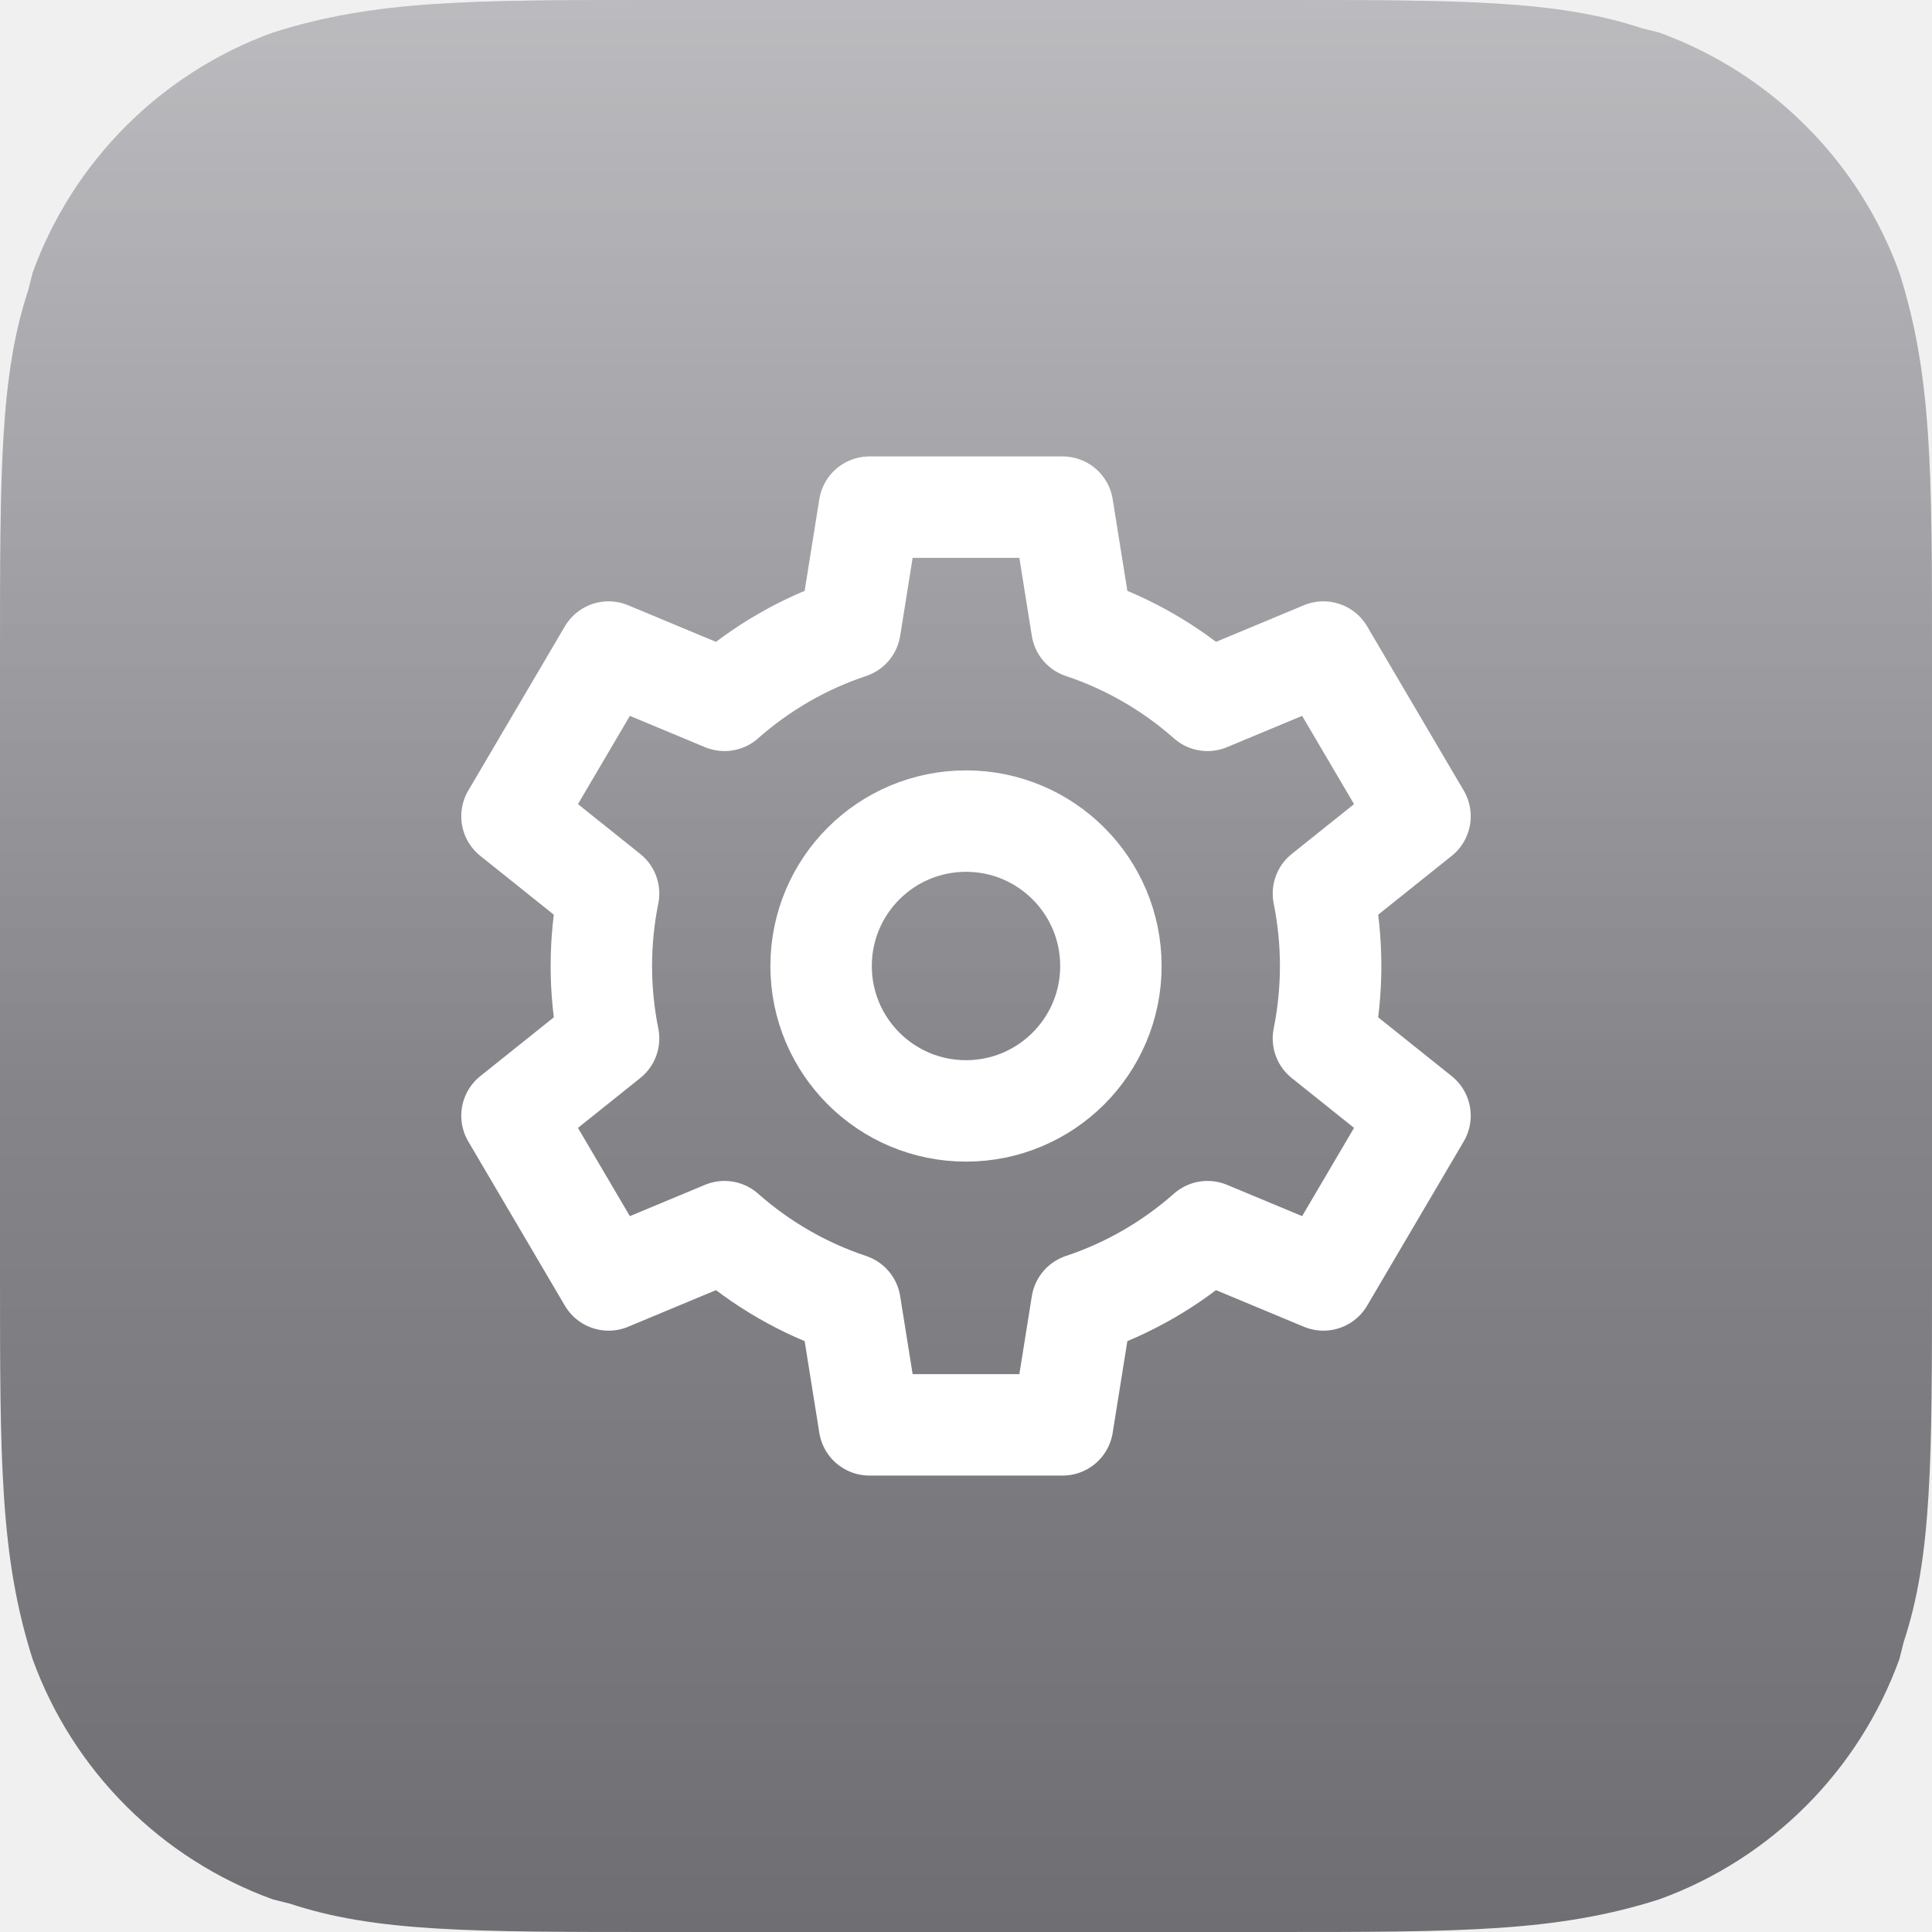
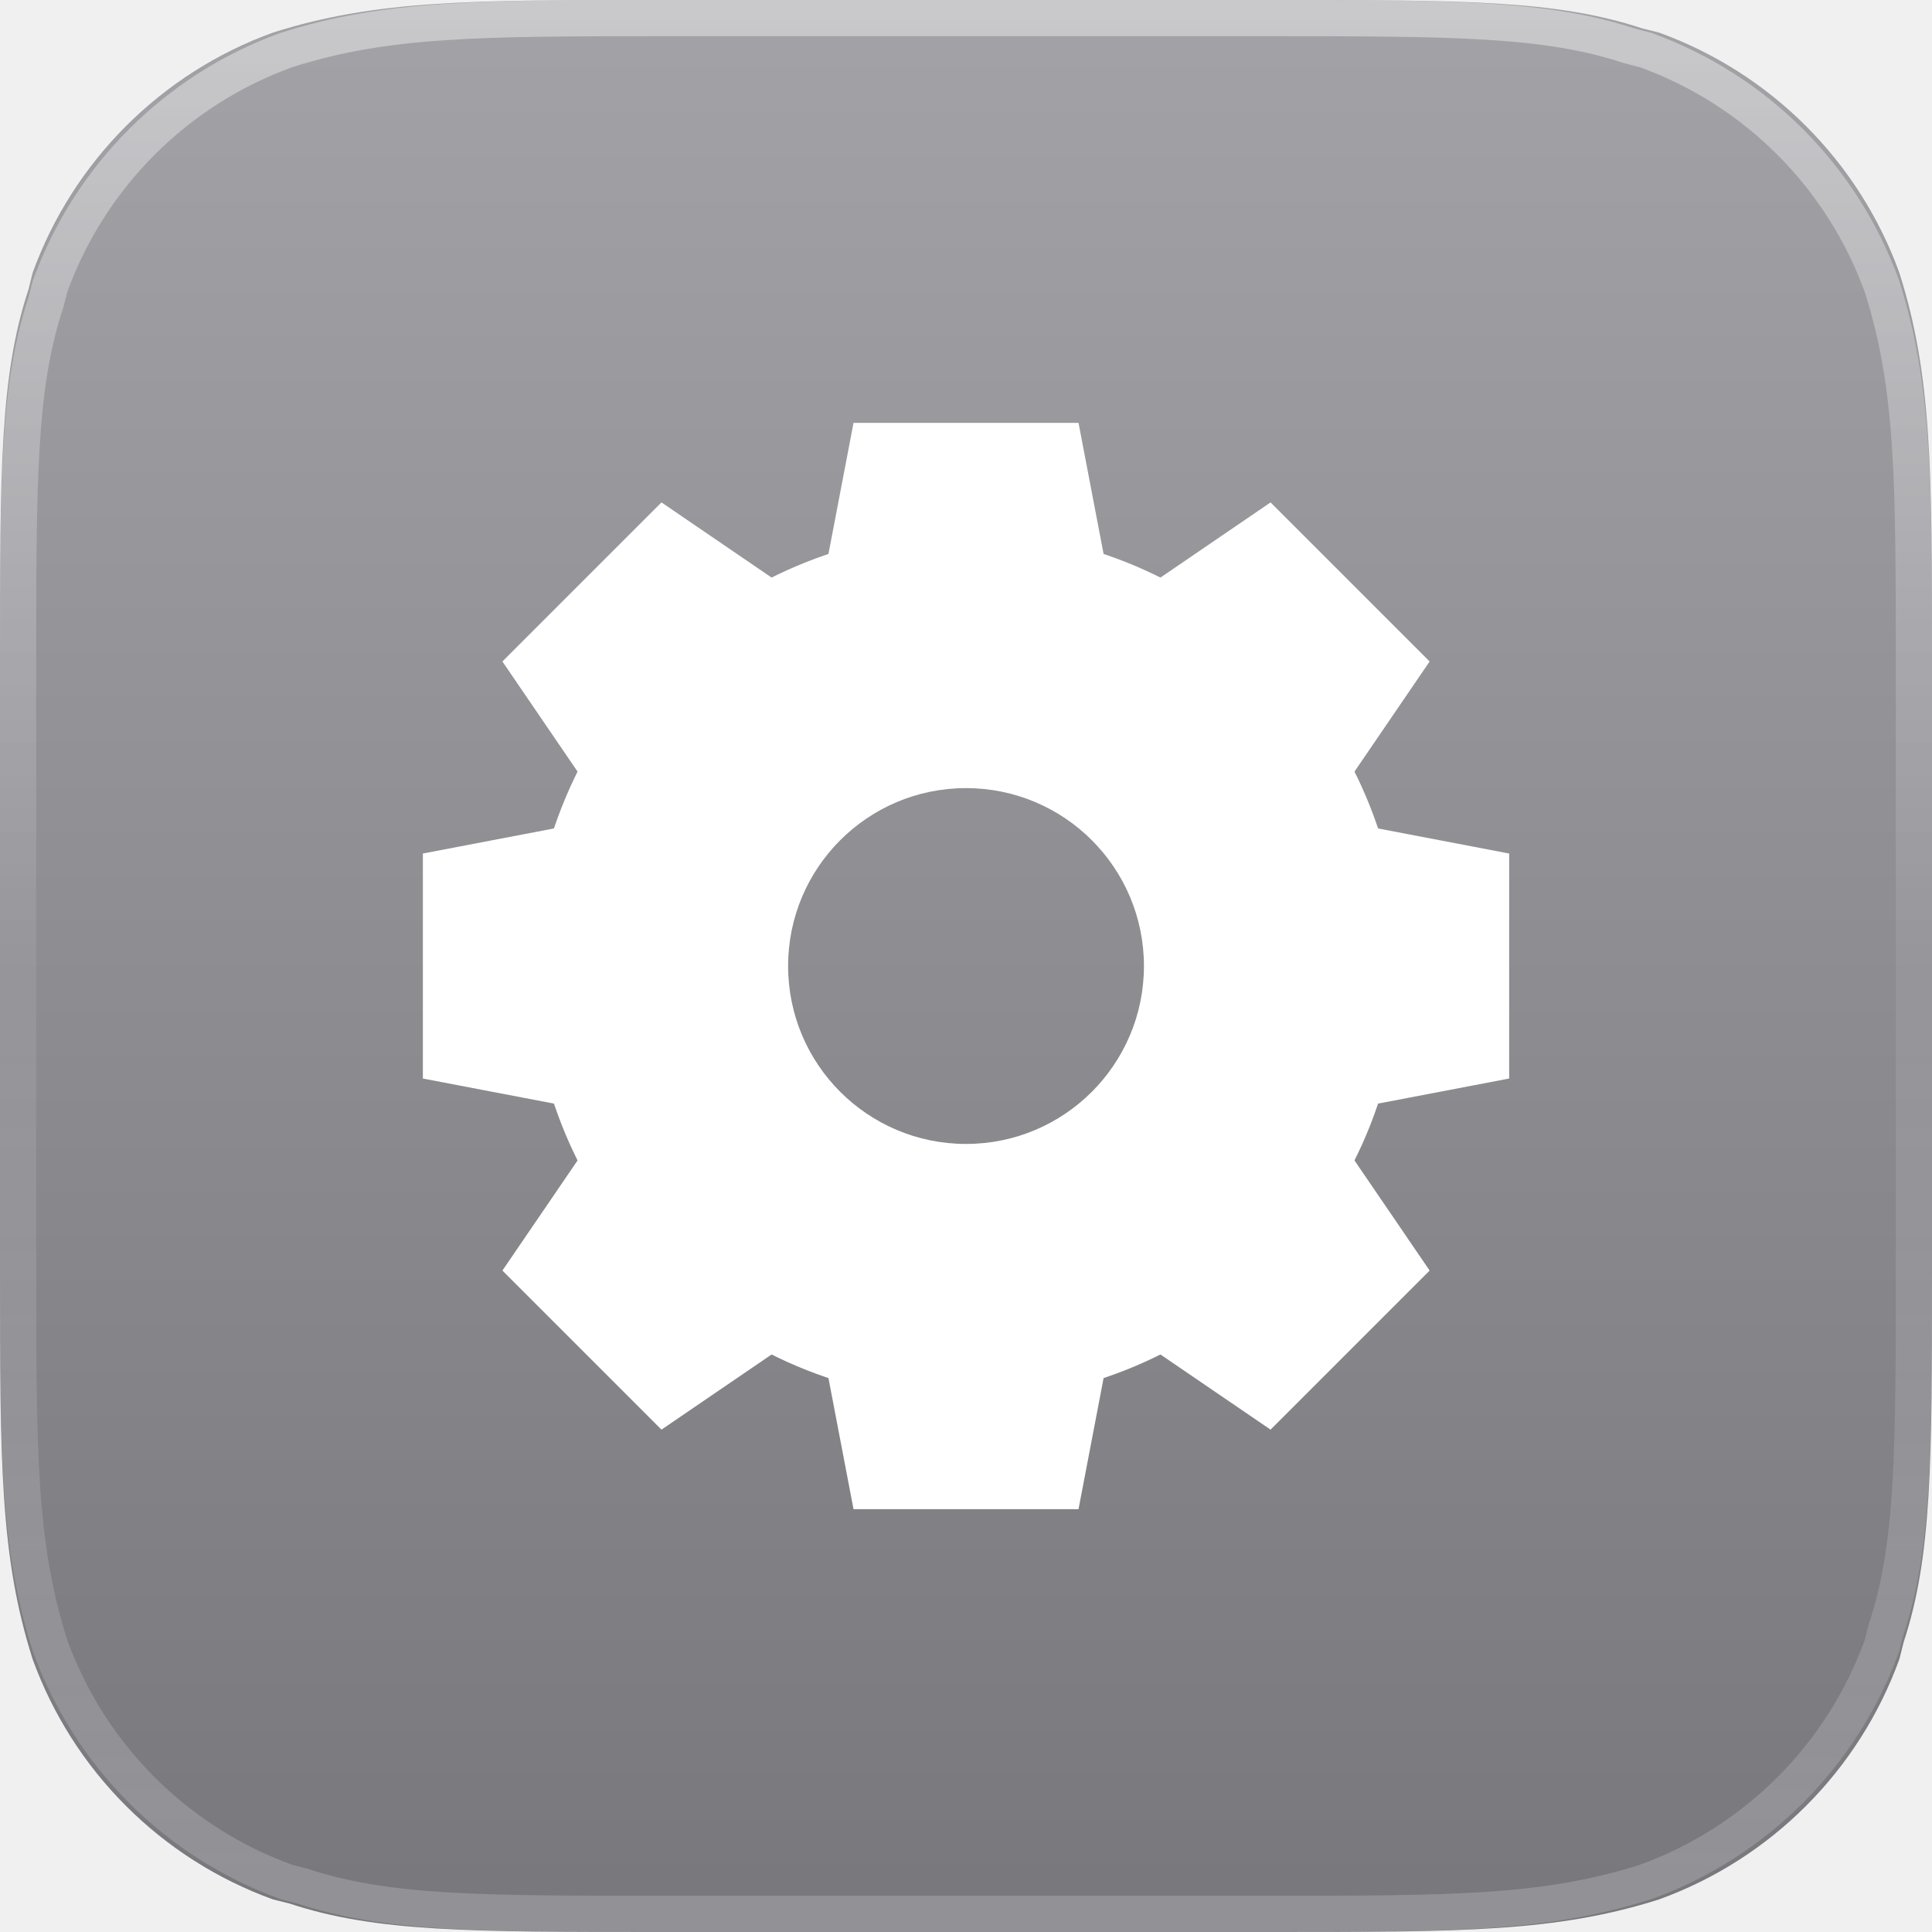
<svg xmlns="http://www.w3.org/2000/svg" viewBox="0 0 32 32" fill="none">
  <defs>
    <linearGradient id="bg" x1="16" y1="0" x2="16" y2="32" gradientUnits="userSpaceOnUse">
-       <stop stop-color="#a1a1a6" />
-       <stop offset="1" stop-color="#6e6e73" />
+       <stop stop-color="#a2a2a7" />
+       <stop offset="1" stop-color="#77777c" />
    </linearGradient>
-     <linearGradient id="gloss" x1="16" y1="0" x2="16" y2="18" gradientUnits="userSpaceOnUse">
-       <stop stop-color="#fff" stop-opacity=".28" />
-       <stop offset="1" stop-color="#fff" stop-opacity="0" />
+     <linearGradient id="rim" x1="16" y1="0" x2="16" y2="32" gradientUnits="userSpaceOnUse">
+       <stop stop-color="#fff" stop-opacity=".42" />
+       <stop offset=".5" stop-color="#fff" stop-opacity=".08" />
+       <stop offset="1" stop-color="#fff" stop-opacity=".2" />
    </linearGradient>
  </defs>
  <path d="M21.06 0C24.21 0 25.78 0 27.2 0.47L27.48 0.54C29.33 1.21 30.79 2.67 31.46 4.52C32 6.22 32 7.79 32 10.94L32 21.06C32 24.21 32 25.78 31.53 27.2L31.46 27.48C30.79 29.33 29.33 30.79 27.48 31.46C25.78 32 24.21 32 21.06 32L10.94 32C7.79 32 6.22 32 4.8 31.53L4.52 31.46C2.67 30.79 1.21 29.33 0.54 27.48C0 25.78 0 24.21 0 21.06L0 10.94C0 7.79 0 6.22 0.47 4.8L0.54 4.52C1.21 2.67 2.67 1.21 4.52 0.54C6.22 0 7.79 0 10.94 0Z" fill="url(#bg)" />
-   <path d="M21.06 0C24.21 0 25.78 0 27.2 0.47L27.48 0.54C29.33 1.21 30.79 2.67 31.46 4.52C32 6.22 32 7.79 32 10.94L32 21.06C32 24.21 32 25.78 31.53 27.2L31.46 27.48C30.79 29.33 29.33 30.79 27.48 31.46C25.78 32 24.21 32 21.06 32L10.94 32C7.79 32 6.22 32 4.8 31.53L4.52 31.46C2.67 30.79 1.21 29.33 0.54 27.48C0 25.78 0 24.21 0 21.06L0 10.94C0 7.79 0 6.22 0.47 4.8L0.54 4.52C1.21 2.67 2.67 1.21 4.52 0.54C6.22 0 7.79 0 10.94 0Z" fill="url(#gloss)" />
-   <g transform="translate(6.4 6.4) scale(.8)" stroke="#fff" stroke-width="2.1" stroke-linecap="round" stroke-linejoin="round">
-     <circle cx="12" cy="12" r="3" />
-     <path d="M19.4 13.5a7.6 7.6 0 0 0 0-3l2-1.6-2-3.4-2.4 1a7.5 7.5 0 0 0-2.6-1.5L14 2.5h-4l-.4 2.5A7.5 7.5 0 0 0 7 6.5l-2.4-1-2 3.4 2 1.6a7.6 7.6 0 0 0 0 3l-2 1.6 2 3.4 2.4-1a7.5 7.5 0 0 0 2.6 1.5l.4 2.5h4l.4-2.5a7.5 7.5 0 0 0 2.6-1.5l2.4 1 2-3.4-2-1.6Z" />
+   <path d="M20.96 0.3C24.05 0.3 25.6 0.3 26.99 0.76L27.26 0.83C29.08 1.49 30.51 2.92 31.17 4.74C31.7 6.4 31.7 7.95 31.7 11.04L31.7 20.96C31.7 24.05 31.7 25.6 31.24 26.99L31.17 27.26C30.51 29.08 29.08 30.51 27.26 31.17C25.6 31.7 24.05 31.7 20.96 31.7L11.04 31.7C7.95 31.7 6.4 31.7 5.01 31.24L4.74 31.17C2.92 30.51 1.49 29.08 0.83 27.26C0.3 25.6 0.3 24.05 0.3 20.96L0.3 11.04C0.3 7.95 0.3 6.4 0.76 5.01L0.83 4.74C1.49 2.92 2.92 1.49 4.74 0.83C6.4 0.3 7.95 0.3 11.04 0.3Z" stroke="url(#rim)" stroke-width=".6" />
+   <g transform="translate(5.6 5.6) scale(.8667)">
+     <path fill="#fff" fill-rule="evenodd" d="M9.37 4.13 L9.85 1.62 L14.15 1.62 L14.63 4.13 L15.71 4.58 L17.82 3.14 L20.86 6.18 L19.42 8.29 L19.87 9.37 L22.38 9.85 L22.38 14.15 L19.87 14.63 L19.42 15.71 L20.86 17.82 L17.82 20.86 L15.71 19.42 L14.63 19.87 L14.15 22.38 L9.85 22.38 L9.37 19.87 L8.29 19.42 L6.18 20.86 L3.14 17.82 L4.58 15.71 L4.13 14.63 L1.62 14.15 L1.62 9.85 L4.13 9.37 L4.58 8.29 L3.14 6.18 L6.18 3.14 L8.29 4.58Z M12 8.6a3.4 3.4 0 1 0 0 6.8a3.4 3.4 0 1 0 0 -6.8Z" />
+     <circle cx="12" cy="12" r="7.1" fill="none" stroke="#fff" stroke-width="2.4" />
  </g>
</svg>
